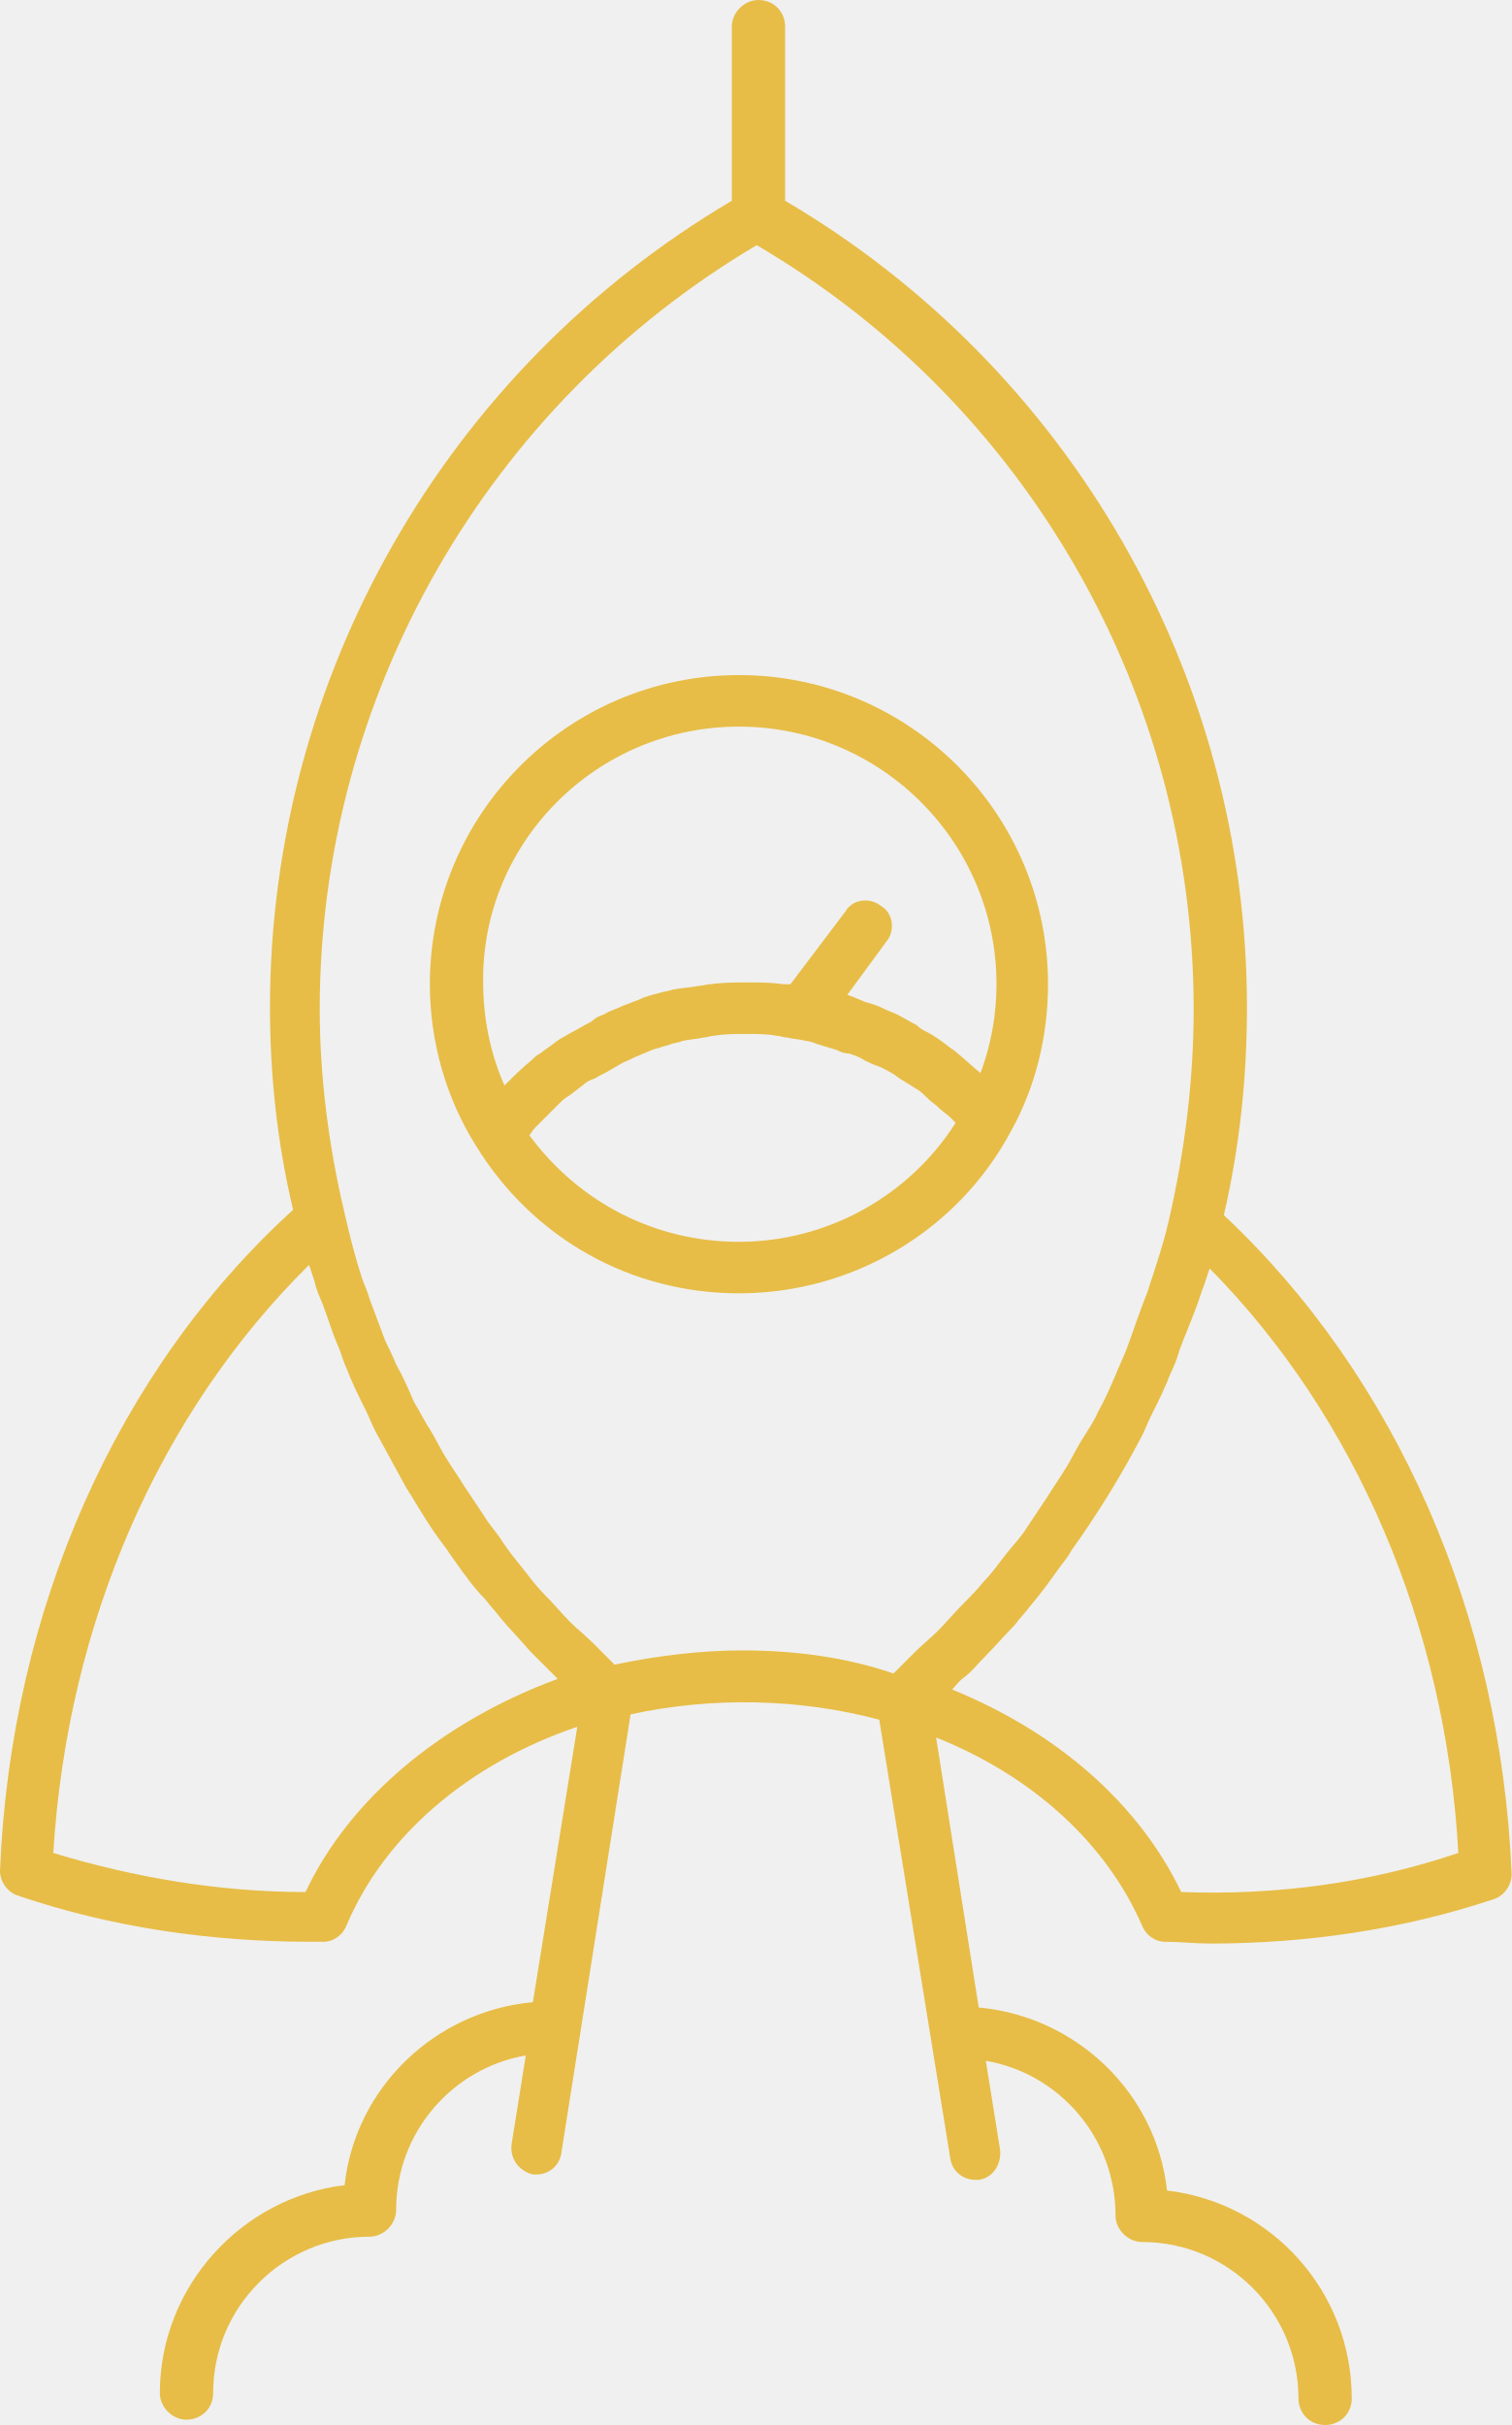
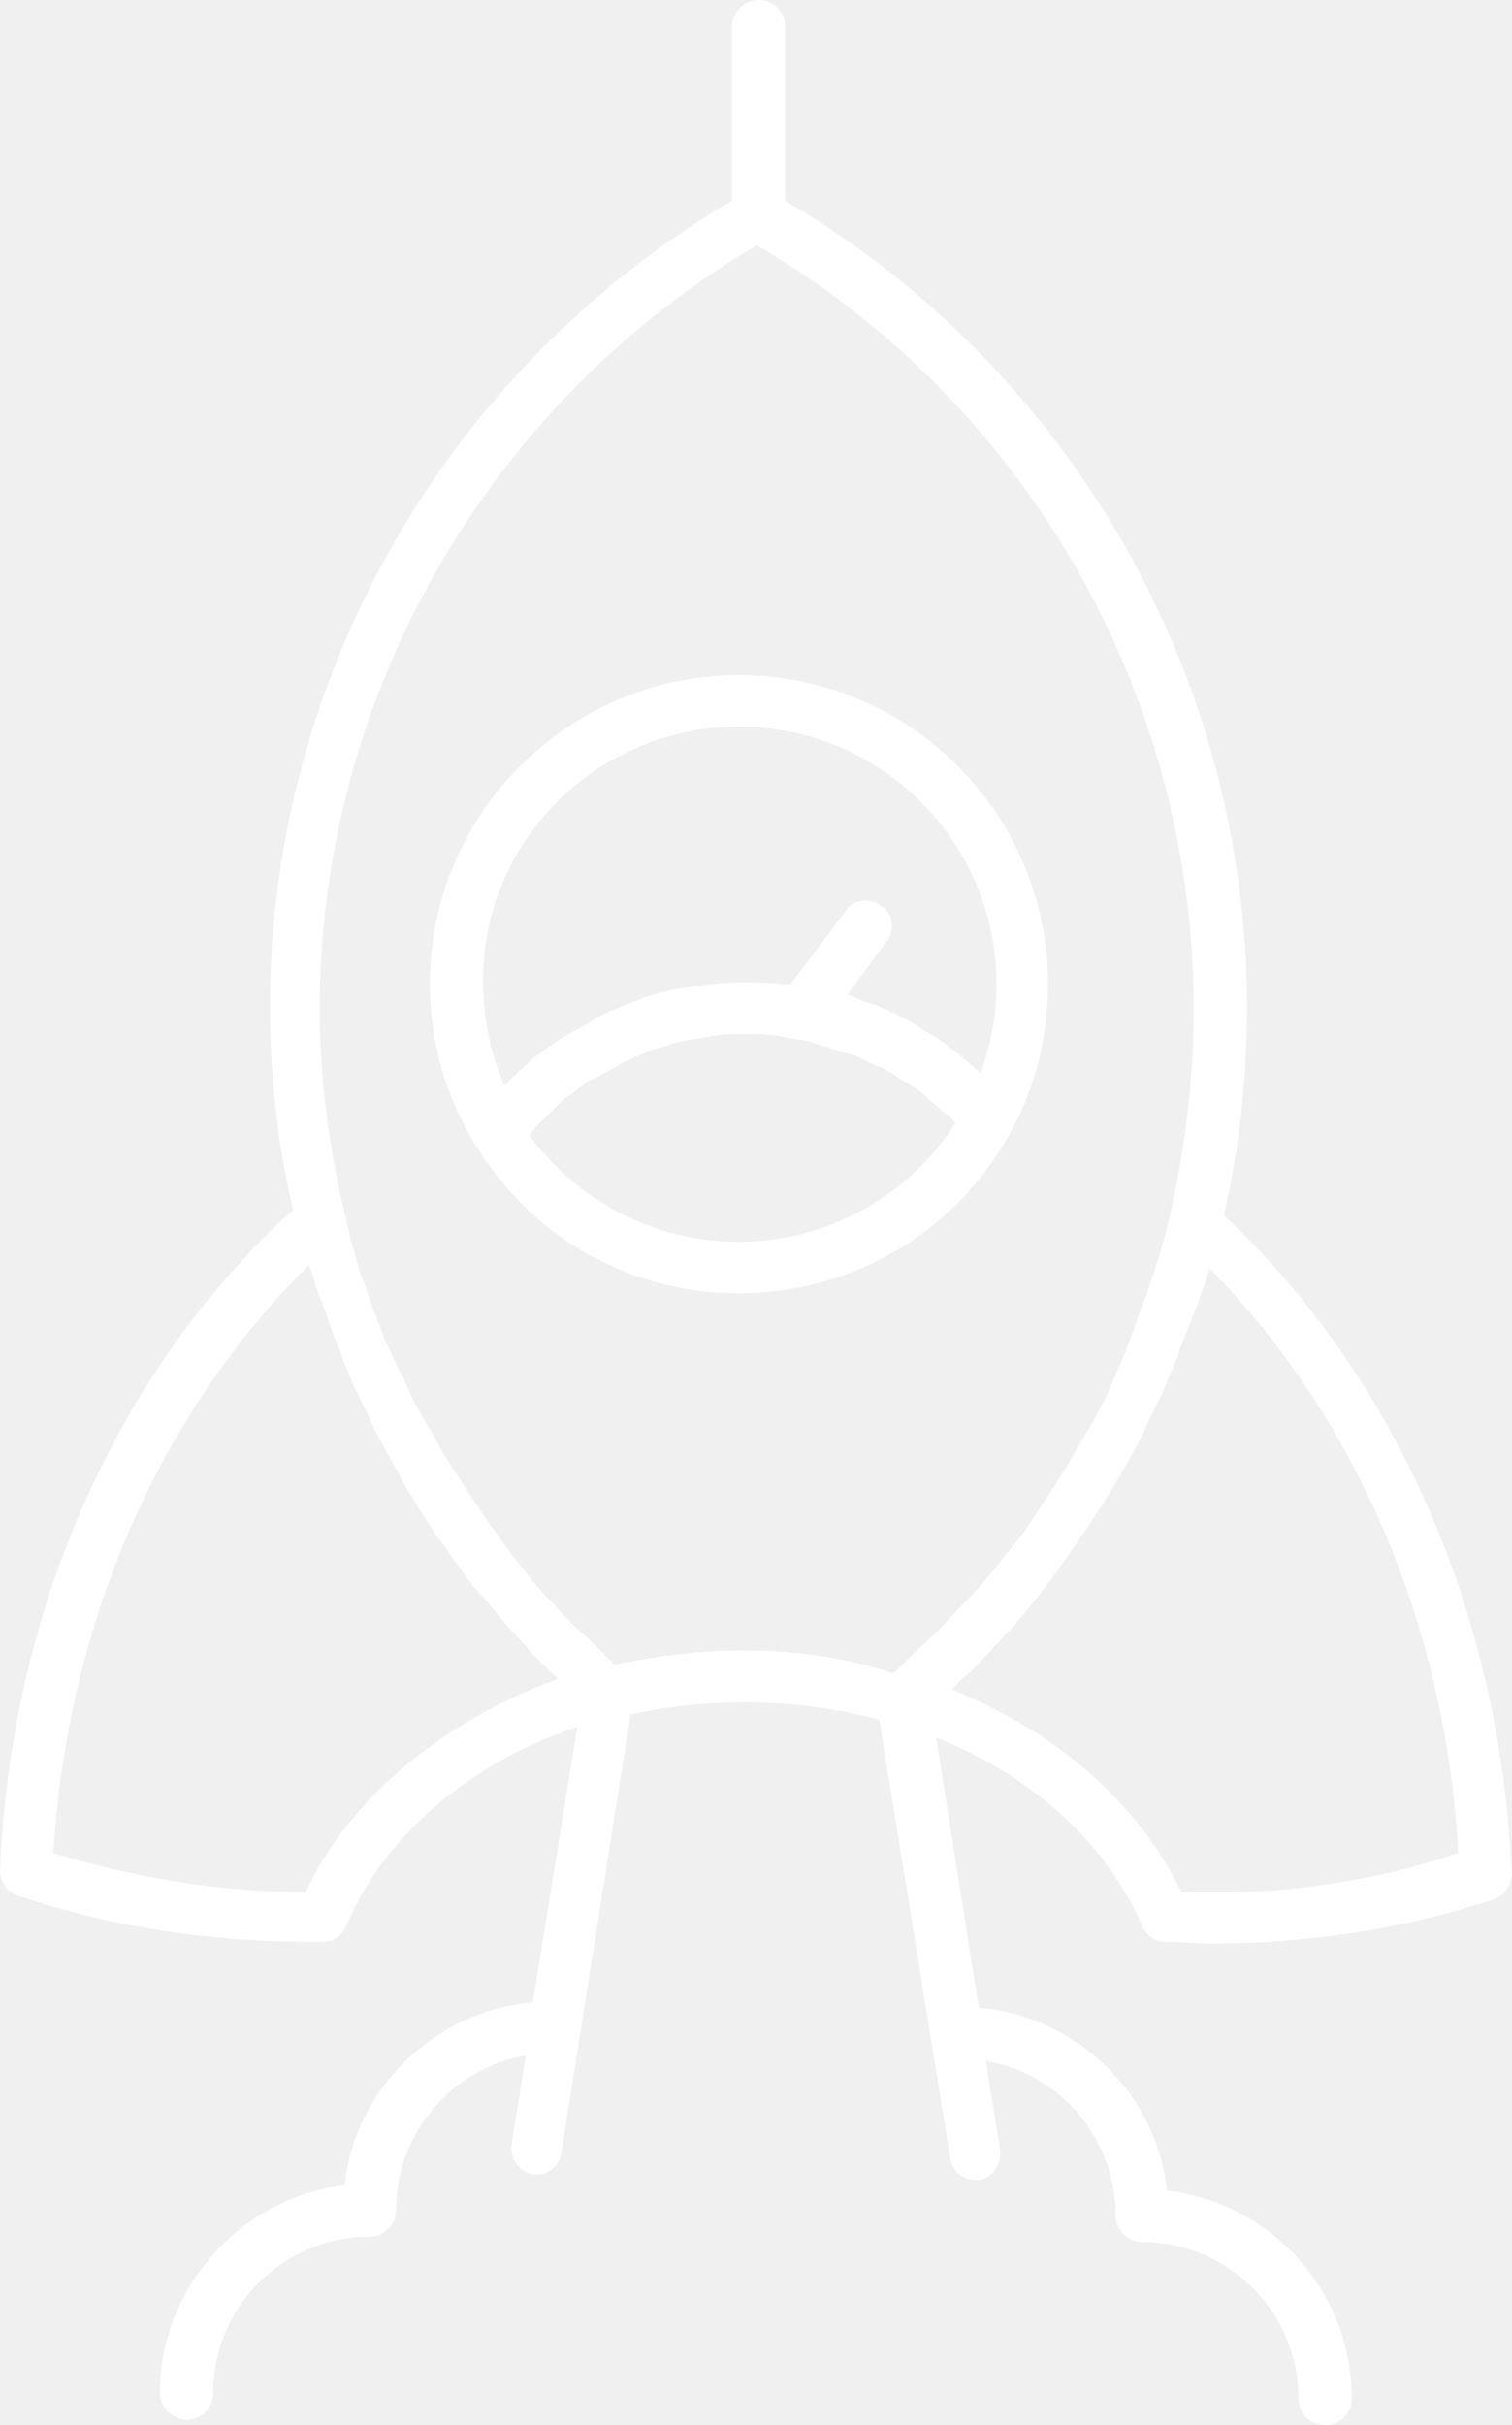
<svg xmlns="http://www.w3.org/2000/svg" version="1.1" id="Слой_1" x="0px" y="0px" viewBox="0 0 85.1 136.5" enable-background="new 0 0 85.1 136.5" xml:space="preserve">
  <g>
    <g>
-       <path fill="#E7BD47" d="M56.9,63.7c1.4-2.5,2.1-5.4,2.1-8.3C59,45.8,51.2,38,41.6,38c-9.6,0-17.4,7.8-17.4,17.4    c0,3.2,0.9,6.4,2.6,9.1c3.2,5.2,8.7,8.3,14.8,8.3C48,72.8,53.9,69.3,56.9,63.7z M41.6,40.9c8,0,14.5,6.5,14.5,14.5    c0,1.7-0.3,3.4-0.9,5c-0.5-0.4-0.9-0.8-1.4-1.2c-0.1-0.1-0.3-0.2-0.4-0.3c-0.4-0.3-0.8-0.6-1.2-0.8c-0.2-0.1-0.4-0.2-0.6-0.4    c-0.4-0.2-0.7-0.4-1.1-0.6c-0.2-0.1-0.5-0.2-0.7-0.3c-0.4-0.2-0.7-0.3-1.1-0.4c-0.2-0.1-0.5-0.2-0.7-0.3c-0.1,0-0.2-0.1-0.3-0.1    l2.2-3c0.5-0.6,0.4-1.6-0.3-2c-0.6-0.5-1.6-0.4-2,0.3l-3.1,4.1c-0.1,0-0.2,0-0.4,0c-0.7-0.1-1.3-0.1-2-0.1c-0.7,0-1.4,0-2.1,0.1    c-0.2,0-0.5,0.1-0.7,0.1c-0.5,0.1-0.9,0.1-1.4,0.2c-0.3,0.1-0.5,0.1-0.8,0.2c-0.4,0.1-0.8,0.2-1.2,0.4c-0.3,0.1-0.5,0.2-0.8,0.3    c-0.4,0.2-0.8,0.3-1.1,0.5c-0.3,0.1-0.5,0.2-0.7,0.4c-0.4,0.2-0.7,0.4-1.1,0.6c-0.2,0.1-0.5,0.3-0.7,0.4c-0.4,0.3-0.7,0.5-1.1,0.8    c-0.2,0.1-0.4,0.3-0.5,0.4c-0.5,0.4-1,0.9-1.4,1.3c0,0-0.1,0.1-0.1,0.1c0,0,0,0,0,0c-0.8-1.8-1.2-3.8-1.2-5.8    C27.1,47.4,33.6,40.9,41.6,40.9z M41.6,69.9c-4.7,0-9-2.2-11.8-6c0.1-0.1,0.2-0.3,0.3-0.4c0.2-0.2,0.4-0.4,0.6-0.6    c0.2-0.2,0.5-0.5,0.7-0.7c0.2-0.2,0.4-0.4,0.6-0.5c0.3-0.2,0.5-0.4,0.8-0.6c0.2-0.2,0.4-0.3,0.7-0.4c0.3-0.2,0.6-0.3,0.9-0.5    c0.2-0.1,0.5-0.3,0.7-0.4c0.3-0.1,0.6-0.3,0.9-0.4c0.2-0.1,0.5-0.2,0.7-0.3c0.3-0.1,0.7-0.2,1-0.3c0.2-0.1,0.5-0.1,0.7-0.2    c0.4-0.1,0.8-0.1,1.2-0.2c0.2,0,0.4-0.1,0.6-0.1c0.6-0.1,1.2-0.1,1.8-0.1c0.6,0,1.2,0,1.7,0.1c0.2,0,0.4,0.1,0.6,0.1    c0.4,0.1,0.8,0.1,1.1,0.2c0.2,0,0.4,0.1,0.7,0.2c0.3,0.1,0.7,0.2,1,0.3c0.2,0.1,0.4,0.2,0.7,0.2c0.3,0.1,0.6,0.2,0.9,0.4    c0.2,0.1,0.4,0.2,0.7,0.3c0.3,0.1,0.6,0.3,0.8,0.4c0.2,0.1,0.4,0.3,0.6,0.4c0.3,0.2,0.5,0.3,0.8,0.5c0.2,0.1,0.4,0.3,0.6,0.5    c0.2,0.2,0.5,0.4,0.7,0.6c0.2,0.2,0.4,0.3,0.6,0.5c0.1,0.1,0.2,0.2,0.3,0.3C51.2,67.3,46.6,69.9,41.6,69.9z" />
-       <path fill="#E7BD47" d="M85.1,105.5c-0.6-14.6-6.5-28-16.2-37.1c0.9-3.9,1.3-7.8,1.3-11.7c0-18.7-10-36-26-45.4V1.5    c0-0.8-0.6-1.5-1.5-1.5c-0.8,0-1.5,0.7-1.5,1.5v9.8c-16.1,9.5-26,26.8-26,45.4c0,3.8,0.4,7.6,1.3,11.4C6.6,77.1,0.6,90.6,0,105.3    c0,0.6,0.4,1.2,1,1.4c5.3,1.8,10.9,2.6,16.5,2.6l0.7,0c0.6,0,1.1-0.4,1.3-0.9c2.1-5,6.8-9.1,13-11.2L30,112.7    c-5.5,0.5-10,4.8-10.6,10.3C13.6,123.7,9,128.7,9,134.7c0,0.8,0.7,1.5,1.5,1.5c0.8,0,1.5-0.6,1.5-1.5c0-4.9,4-8.8,8.8-8.8    c0.8,0,1.5-0.7,1.5-1.5c0-4.4,3.2-8,7.3-8.7l-0.8,5c-0.1,0.8,0.4,1.5,1.2,1.7c0.1,0,0.2,0,0.2,0c0.7,0,1.3-0.5,1.4-1.2l3.9-24.7    c4.6-1,9.5-0.9,14,0.3l4,24.7c0.1,0.7,0.7,1.2,1.4,1.2c0.1,0,0.2,0,0.2,0c0.8-0.1,1.3-0.9,1.2-1.7l-0.8-5c4.1,0.7,7.3,4.3,7.3,8.7    c0,0.8,0.7,1.5,1.5,1.5c4.9,0,8.8,4,8.8,8.8c0,0.8,0.6,1.5,1.5,1.5c0.8,0,1.5-0.6,1.5-1.5c0-6-4.5-11-10.4-11.7    c-0.6-5.5-5.1-9.8-10.6-10.3l-2.4-15.2c5.5,2.2,9.6,6,11.6,10.6c0.2,0.5,0.7,0.9,1.3,0.9c0.8,0,1.7,0.1,2.5,0.1    c5.5,0,10.9-0.8,16-2.5C84.7,106.7,85.1,106.1,85.1,105.5z M17.2,106.5c-4.8,0-9.6-0.8-14.2-2.2c0.8-13,6-24.8,14.4-33.1    c0.1,0.3,0.2,0.6,0.3,0.9c0.1,0.5,0.3,0.9,0.5,1.4c0.3,0.8,0.5,1.5,0.8,2.2c0.2,0.4,0.3,0.9,0.5,1.3c0.3,0.8,0.7,1.6,1.1,2.4    c0.2,0.4,0.3,0.7,0.5,1.1c0.6,1.1,1.2,2.2,1.8,3.3c0.1,0.1,0.1,0.2,0.2,0.3c0.6,1,1.2,2,1.9,2.9c0.2,0.3,0.5,0.7,0.7,1    c0.5,0.7,1,1.4,1.6,2c0.3,0.4,0.6,0.7,0.9,1.1c0.5,0.6,1.1,1.2,1.6,1.8c0.3,0.3,0.7,0.7,1,1c0.2,0.2,0.4,0.4,0.6,0.6    C24.9,96.9,19.7,101.2,17.2,106.5z M41.8,92.9c-2.4,0-4.8,0.3-7.2,0.8c-0.4-0.4-0.8-0.8-1.2-1.2c-0.4-0.4-0.9-0.8-1.3-1.2    c-0.5-0.5-0.9-1-1.4-1.5c-0.4-0.4-0.8-0.9-1.1-1.3c-0.4-0.5-0.9-1.1-1.3-1.7c-0.3-0.5-0.7-0.9-1-1.4c-0.4-0.6-0.8-1.2-1.2-1.8    c-0.3-0.5-0.6-0.9-0.9-1.4c-0.4-0.6-0.7-1.3-1.1-1.9c-0.3-0.5-0.5-0.9-0.8-1.4c-0.3-0.7-0.6-1.4-1-2.1c-0.2-0.5-0.4-0.9-0.6-1.3    c-0.3-0.8-0.6-1.6-0.9-2.4c-0.1-0.4-0.3-0.8-0.4-1.1c-0.4-1.2-0.7-2.4-1-3.7c-0.9-3.8-1.4-7.7-1.4-11.5c0-17.6,9.4-34,24.6-43    c15.2,8.9,24.6,25.3,24.6,43c0,4-0.5,8-1.4,11.9c-0.3,1.3-0.7,2.5-1.1,3.7c-0.1,0.4-0.3,0.8-0.4,1.1c-0.3,0.8-0.6,1.7-0.9,2.5    c-0.2,0.5-0.4,0.9-0.6,1.4c-0.3,0.7-0.6,1.4-1,2.1c-0.2,0.5-0.5,0.9-0.8,1.4c-0.4,0.6-0.7,1.3-1.1,1.9c-0.3,0.5-0.6,0.9-0.9,1.4    c-0.4,0.6-0.8,1.2-1.2,1.8c-0.3,0.5-0.7,0.9-1.1,1.4c-0.4,0.5-0.8,1.1-1.3,1.6c-0.4,0.5-0.8,0.9-1.2,1.3c-0.5,0.5-0.9,1-1.4,1.5    c-0.4,0.4-0.9,0.8-1.3,1.2c-0.4,0.4-0.8,0.8-1.2,1.2C47.7,93.3,44.8,92.9,41.8,92.9z M66.5,106.5c-2.4-5-7-9-12.9-11.4    c0.2-0.2,0.4-0.5,0.7-0.7c0.4-0.3,0.7-0.7,1.1-1.1c0.6-0.6,1.1-1.2,1.7-1.8c0.3-0.4,0.6-0.7,0.9-1.1c0.6-0.7,1.1-1.4,1.6-2.1    c0.2-0.3,0.5-0.6,0.7-1c1.5-2.1,2.8-4.2,4-6.5c0.2-0.4,0.3-0.7,0.5-1.1c0.4-0.8,0.8-1.6,1.1-2.4c0.2-0.4,0.4-0.9,0.5-1.3    c0.3-0.8,0.6-1.5,0.9-2.3c0.2-0.5,0.3-0.9,0.5-1.4c0.1-0.3,0.2-0.6,0.3-0.9c8.2,8.3,13.3,20.1,14,32.9    C77.1,106,71.8,106.7,66.5,106.5z" />
+       <path fill="#fff" d="M56.9,63.7c1.4-2.5,2.1-5.4,2.1-8.3C59,45.8,51.2,38,41.6,38c-9.6,0-17.4,7.8-17.4,17.4    c0,3.2,0.9,6.4,2.6,9.1c3.2,5.2,8.7,8.3,14.8,8.3C48,72.8,53.9,69.3,56.9,63.7z M41.6,40.9c8,0,14.5,6.5,14.5,14.5    c0,1.7-0.3,3.4-0.9,5c-0.5-0.4-0.9-0.8-1.4-1.2c-0.1-0.1-0.3-0.2-0.4-0.3c-0.4-0.3-0.8-0.6-1.2-0.8c-0.2-0.1-0.4-0.2-0.6-0.4    c-0.4-0.2-0.7-0.4-1.1-0.6c-0.2-0.1-0.5-0.2-0.7-0.3c-0.4-0.2-0.7-0.3-1.1-0.4c-0.2-0.1-0.5-0.2-0.7-0.3c-0.1,0-0.2-0.1-0.3-0.1    l2.2-3c0.5-0.6,0.4-1.6-0.3-2c-0.6-0.5-1.6-0.4-2,0.3l-3.1,4.1c-0.1,0-0.2,0-0.4,0c-0.7-0.1-1.3-0.1-2-0.1c-0.7,0-1.4,0-2.1,0.1    c-0.2,0-0.5,0.1-0.7,0.1c-0.5,0.1-0.9,0.1-1.4,0.2c-0.3,0.1-0.5,0.1-0.8,0.2c-0.4,0.1-0.8,0.2-1.2,0.4c-0.3,0.1-0.5,0.2-0.8,0.3    c-0.4,0.2-0.8,0.3-1.1,0.5c-0.3,0.1-0.5,0.2-0.7,0.4c-0.4,0.2-0.7,0.4-1.1,0.6c-0.2,0.1-0.5,0.3-0.7,0.4c-0.4,0.3-0.7,0.5-1.1,0.8    c-0.2,0.1-0.4,0.3-0.5,0.4c-0.5,0.4-1,0.9-1.4,1.3c0,0-0.1,0.1-0.1,0.1c0,0,0,0,0,0c-0.8-1.8-1.2-3.8-1.2-5.8    C27.1,47.4,33.6,40.9,41.6,40.9z M41.6,69.9c-4.7,0-9-2.2-11.8-6c0.1-0.1,0.2-0.3,0.3-0.4c0.2-0.2,0.4-0.4,0.6-0.6    c0.2-0.2,0.5-0.5,0.7-0.7c0.2-0.2,0.4-0.4,0.6-0.5c0.3-0.2,0.5-0.4,0.8-0.6c0.2-0.2,0.4-0.3,0.7-0.4c0.3-0.2,0.6-0.3,0.9-0.5    c0.2-0.1,0.5-0.3,0.7-0.4c0.3-0.1,0.6-0.3,0.9-0.4c0.2-0.1,0.5-0.2,0.7-0.3c0.3-0.1,0.7-0.2,1-0.3c0.2-0.1,0.5-0.1,0.7-0.2    c0.4-0.1,0.8-0.1,1.2-0.2c0.2,0,0.4-0.1,0.6-0.1c0.6-0.1,1.2-0.1,1.8-0.1c0.6,0,1.2,0,1.7,0.1c0.2,0,0.4,0.1,0.6,0.1    c0.4,0.1,0.8,0.1,1.1,0.2c0.2,0,0.4,0.1,0.7,0.2c0.3,0.1,0.7,0.2,1,0.3c0.2,0.1,0.4,0.2,0.7,0.2c0.3,0.1,0.6,0.2,0.9,0.4    c0.2,0.1,0.4,0.2,0.7,0.3c0.3,0.1,0.6,0.3,0.8,0.4c0.2,0.1,0.4,0.3,0.6,0.4c0.3,0.2,0.5,0.3,0.8,0.5c0.2,0.1,0.4,0.3,0.6,0.5    c0.2,0.2,0.5,0.4,0.7,0.6c0.2,0.2,0.4,0.3,0.6,0.5c0.1,0.1,0.2,0.2,0.3,0.3C51.2,67.3,46.6,69.9,41.6,69.9z" />
+       <path fill="#fff" d="M85.1,105.5c-0.6-14.6-6.5-28-16.2-37.1c0.9-3.9,1.3-7.8,1.3-11.7c0-18.7-10-36-26-45.4V1.5    c0-0.8-0.6-1.5-1.5-1.5c-0.8,0-1.5,0.7-1.5,1.5v9.8c-16.1,9.5-26,26.8-26,45.4c0,3.8,0.4,7.6,1.3,11.4C6.6,77.1,0.6,90.6,0,105.3    c0,0.6,0.4,1.2,1,1.4c5.3,1.8,10.9,2.6,16.5,2.6l0.7,0c0.6,0,1.1-0.4,1.3-0.9c2.1-5,6.8-9.1,13-11.2L30,112.7    c-5.5,0.5-10,4.8-10.6,10.3C13.6,123.7,9,128.7,9,134.7c0,0.8,0.7,1.5,1.5,1.5c0.8,0,1.5-0.6,1.5-1.5c0-4.9,4-8.8,8.8-8.8    c0.8,0,1.5-0.7,1.5-1.5c0-4.4,3.2-8,7.3-8.7l-0.8,5c-0.1,0.8,0.4,1.5,1.2,1.7c0.1,0,0.2,0,0.2,0c0.7,0,1.3-0.5,1.4-1.2l3.9-24.7    c4.6-1,9.5-0.9,14,0.3l4,24.7c0.1,0.7,0.7,1.2,1.4,1.2c0.1,0,0.2,0,0.2,0c0.8-0.1,1.3-0.9,1.2-1.7l-0.8-5c4.1,0.7,7.3,4.3,7.3,8.7    c0,0.8,0.7,1.5,1.5,1.5c4.9,0,8.8,4,8.8,8.8c0,0.8,0.6,1.5,1.5,1.5c0.8,0,1.5-0.6,1.5-1.5c0-6-4.5-11-10.4-11.7    c-0.6-5.5-5.1-9.8-10.6-10.3l-2.4-15.2c5.5,2.2,9.6,6,11.6,10.6c0.2,0.5,0.7,0.9,1.3,0.9c0.8,0,1.7,0.1,2.5,0.1    c5.5,0,10.9-0.8,16-2.5C84.7,106.7,85.1,106.1,85.1,105.5z M17.2,106.5c-4.8,0-9.6-0.8-14.2-2.2c0.8-13,6-24.8,14.4-33.1    c0.1,0.3,0.2,0.6,0.3,0.9c0.1,0.5,0.3,0.9,0.5,1.4c0.3,0.8,0.5,1.5,0.8,2.2c0.2,0.4,0.3,0.9,0.5,1.3c0.3,0.8,0.7,1.6,1.1,2.4    c0.2,0.4,0.3,0.7,0.5,1.1c0.6,1.1,1.2,2.2,1.8,3.3c0.1,0.1,0.1,0.2,0.2,0.3c0.6,1,1.2,2,1.9,2.9c0.2,0.3,0.5,0.7,0.7,1    c0.5,0.7,1,1.4,1.6,2c0.3,0.4,0.6,0.7,0.9,1.1c0.5,0.6,1.1,1.2,1.6,1.8c0.3,0.3,0.7,0.7,1,1c0.2,0.2,0.4,0.4,0.6,0.6    C24.9,96.9,19.7,101.2,17.2,106.5z M41.8,92.9c-2.4,0-4.8,0.3-7.2,0.8c-0.4-0.4-0.8-0.8-1.2-1.2c-0.4-0.4-0.9-0.8-1.3-1.2    c-0.5-0.5-0.9-1-1.4-1.5c-0.4-0.4-0.8-0.9-1.1-1.3c-0.4-0.5-0.9-1.1-1.3-1.7c-0.3-0.5-0.7-0.9-1-1.4c-0.4-0.6-0.8-1.2-1.2-1.8    c-0.3-0.5-0.6-0.9-0.9-1.4c-0.4-0.6-0.7-1.3-1.1-1.9c-0.3-0.5-0.5-0.9-0.8-1.4c-0.3-0.7-0.6-1.4-1-2.1c-0.2-0.5-0.4-0.9-0.6-1.3    c-0.3-0.8-0.6-1.6-0.9-2.4c-0.1-0.4-0.3-0.8-0.4-1.1c-0.4-1.2-0.7-2.4-1-3.7c-0.9-3.8-1.4-7.7-1.4-11.5c0-17.6,9.4-34,24.6-43    c15.2,8.9,24.6,25.3,24.6,43c0,4-0.5,8-1.4,11.9c-0.3,1.3-0.7,2.5-1.1,3.7c-0.1,0.4-0.3,0.8-0.4,1.1c-0.3,0.8-0.6,1.7-0.9,2.5    c-0.2,0.5-0.4,0.9-0.6,1.4c-0.3,0.7-0.6,1.4-1,2.1c-0.2,0.5-0.5,0.9-0.8,1.4c-0.4,0.6-0.7,1.3-1.1,1.9c-0.3,0.5-0.6,0.9-0.9,1.4    c-0.4,0.6-0.8,1.2-1.2,1.8c-0.3,0.5-0.7,0.9-1.1,1.4c-0.4,0.5-0.8,1.1-1.3,1.6c-0.4,0.5-0.8,0.9-1.2,1.3c-0.5,0.5-0.9,1-1.4,1.5    c-0.4,0.4-0.9,0.8-1.3,1.2c-0.4,0.4-0.8,0.8-1.2,1.2C47.7,93.3,44.8,92.9,41.8,92.9z M66.5,106.5c-2.4-5-7-9-12.9-11.4    c0.2-0.2,0.4-0.5,0.7-0.7c0.4-0.3,0.7-0.7,1.1-1.1c0.6-0.6,1.1-1.2,1.7-1.8c0.3-0.4,0.6-0.7,0.9-1.1c0.6-0.7,1.1-1.4,1.6-2.1    c0.2-0.3,0.5-0.6,0.7-1c1.5-2.1,2.8-4.2,4-6.5c0.2-0.4,0.3-0.7,0.5-1.1c0.4-0.8,0.8-1.6,1.1-2.4c0.2-0.4,0.4-0.9,0.5-1.3    c0.3-0.8,0.6-1.5,0.9-2.3c0.2-0.5,0.3-0.9,0.5-1.4c0.1-0.3,0.2-0.6,0.3-0.9c8.2,8.3,13.3,20.1,14,32.9    C77.1,106,71.8,106.7,66.5,106.5z" />
    </g>
  </g>
</svg>
